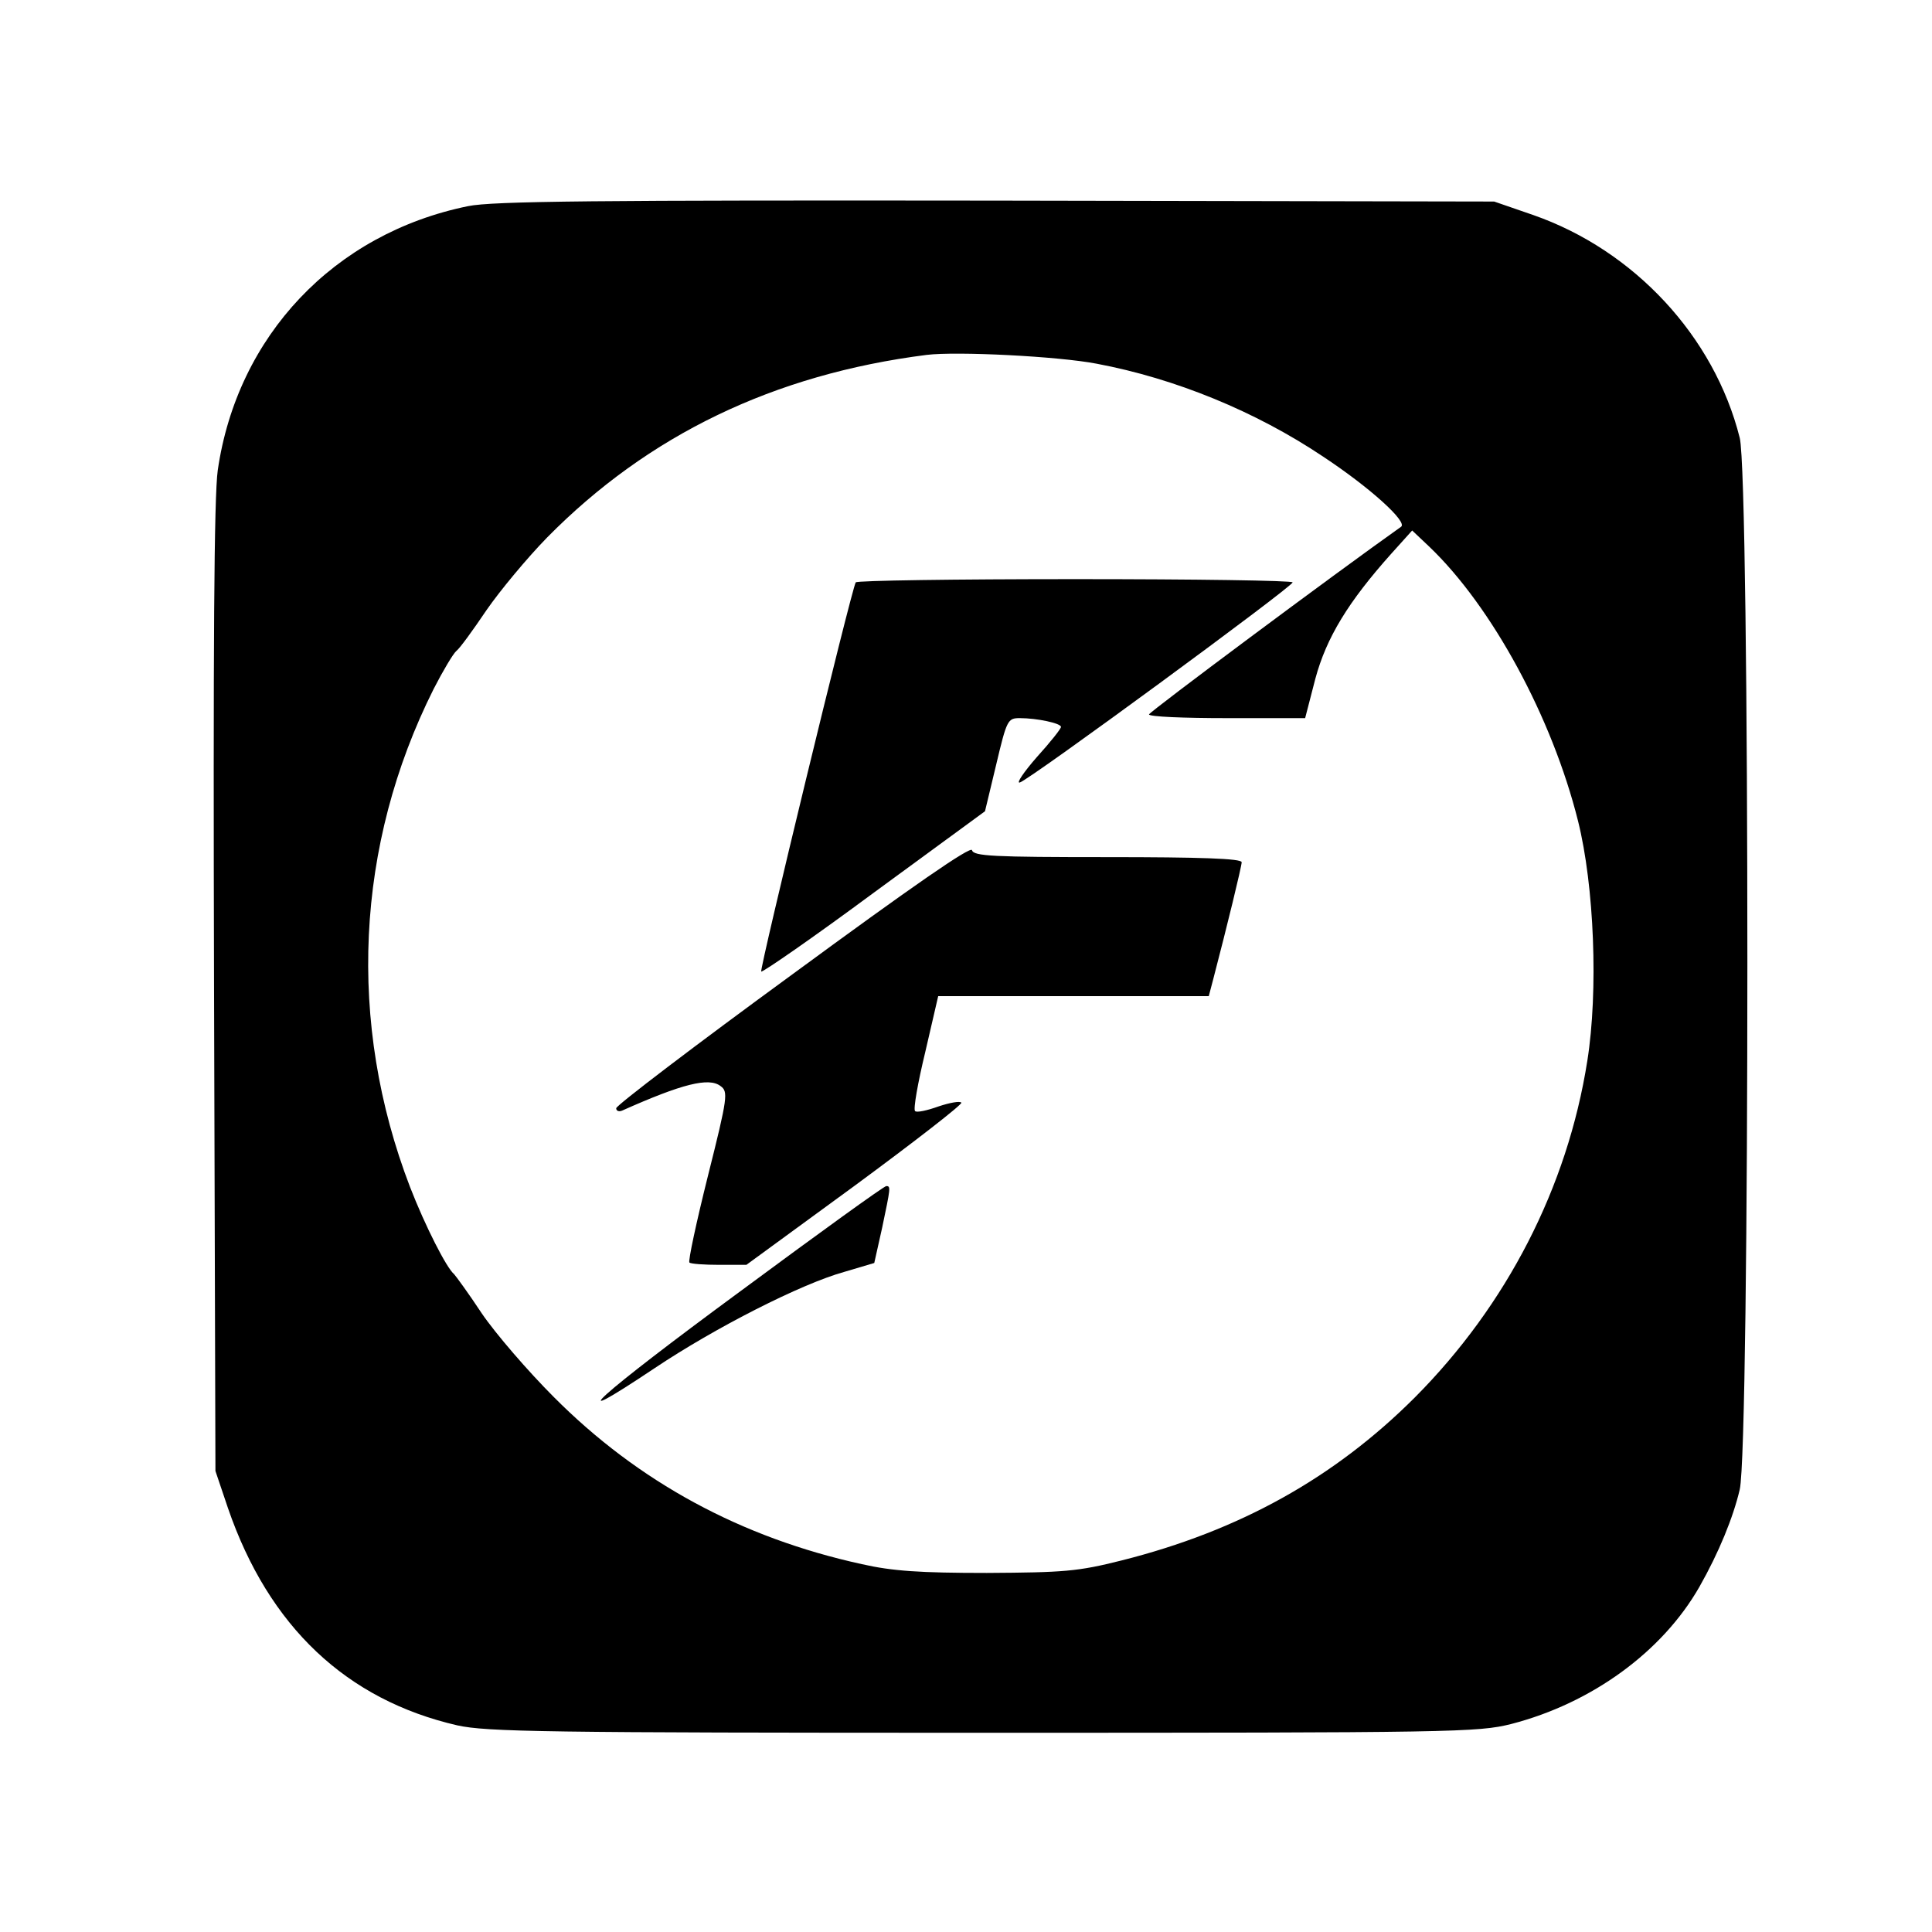
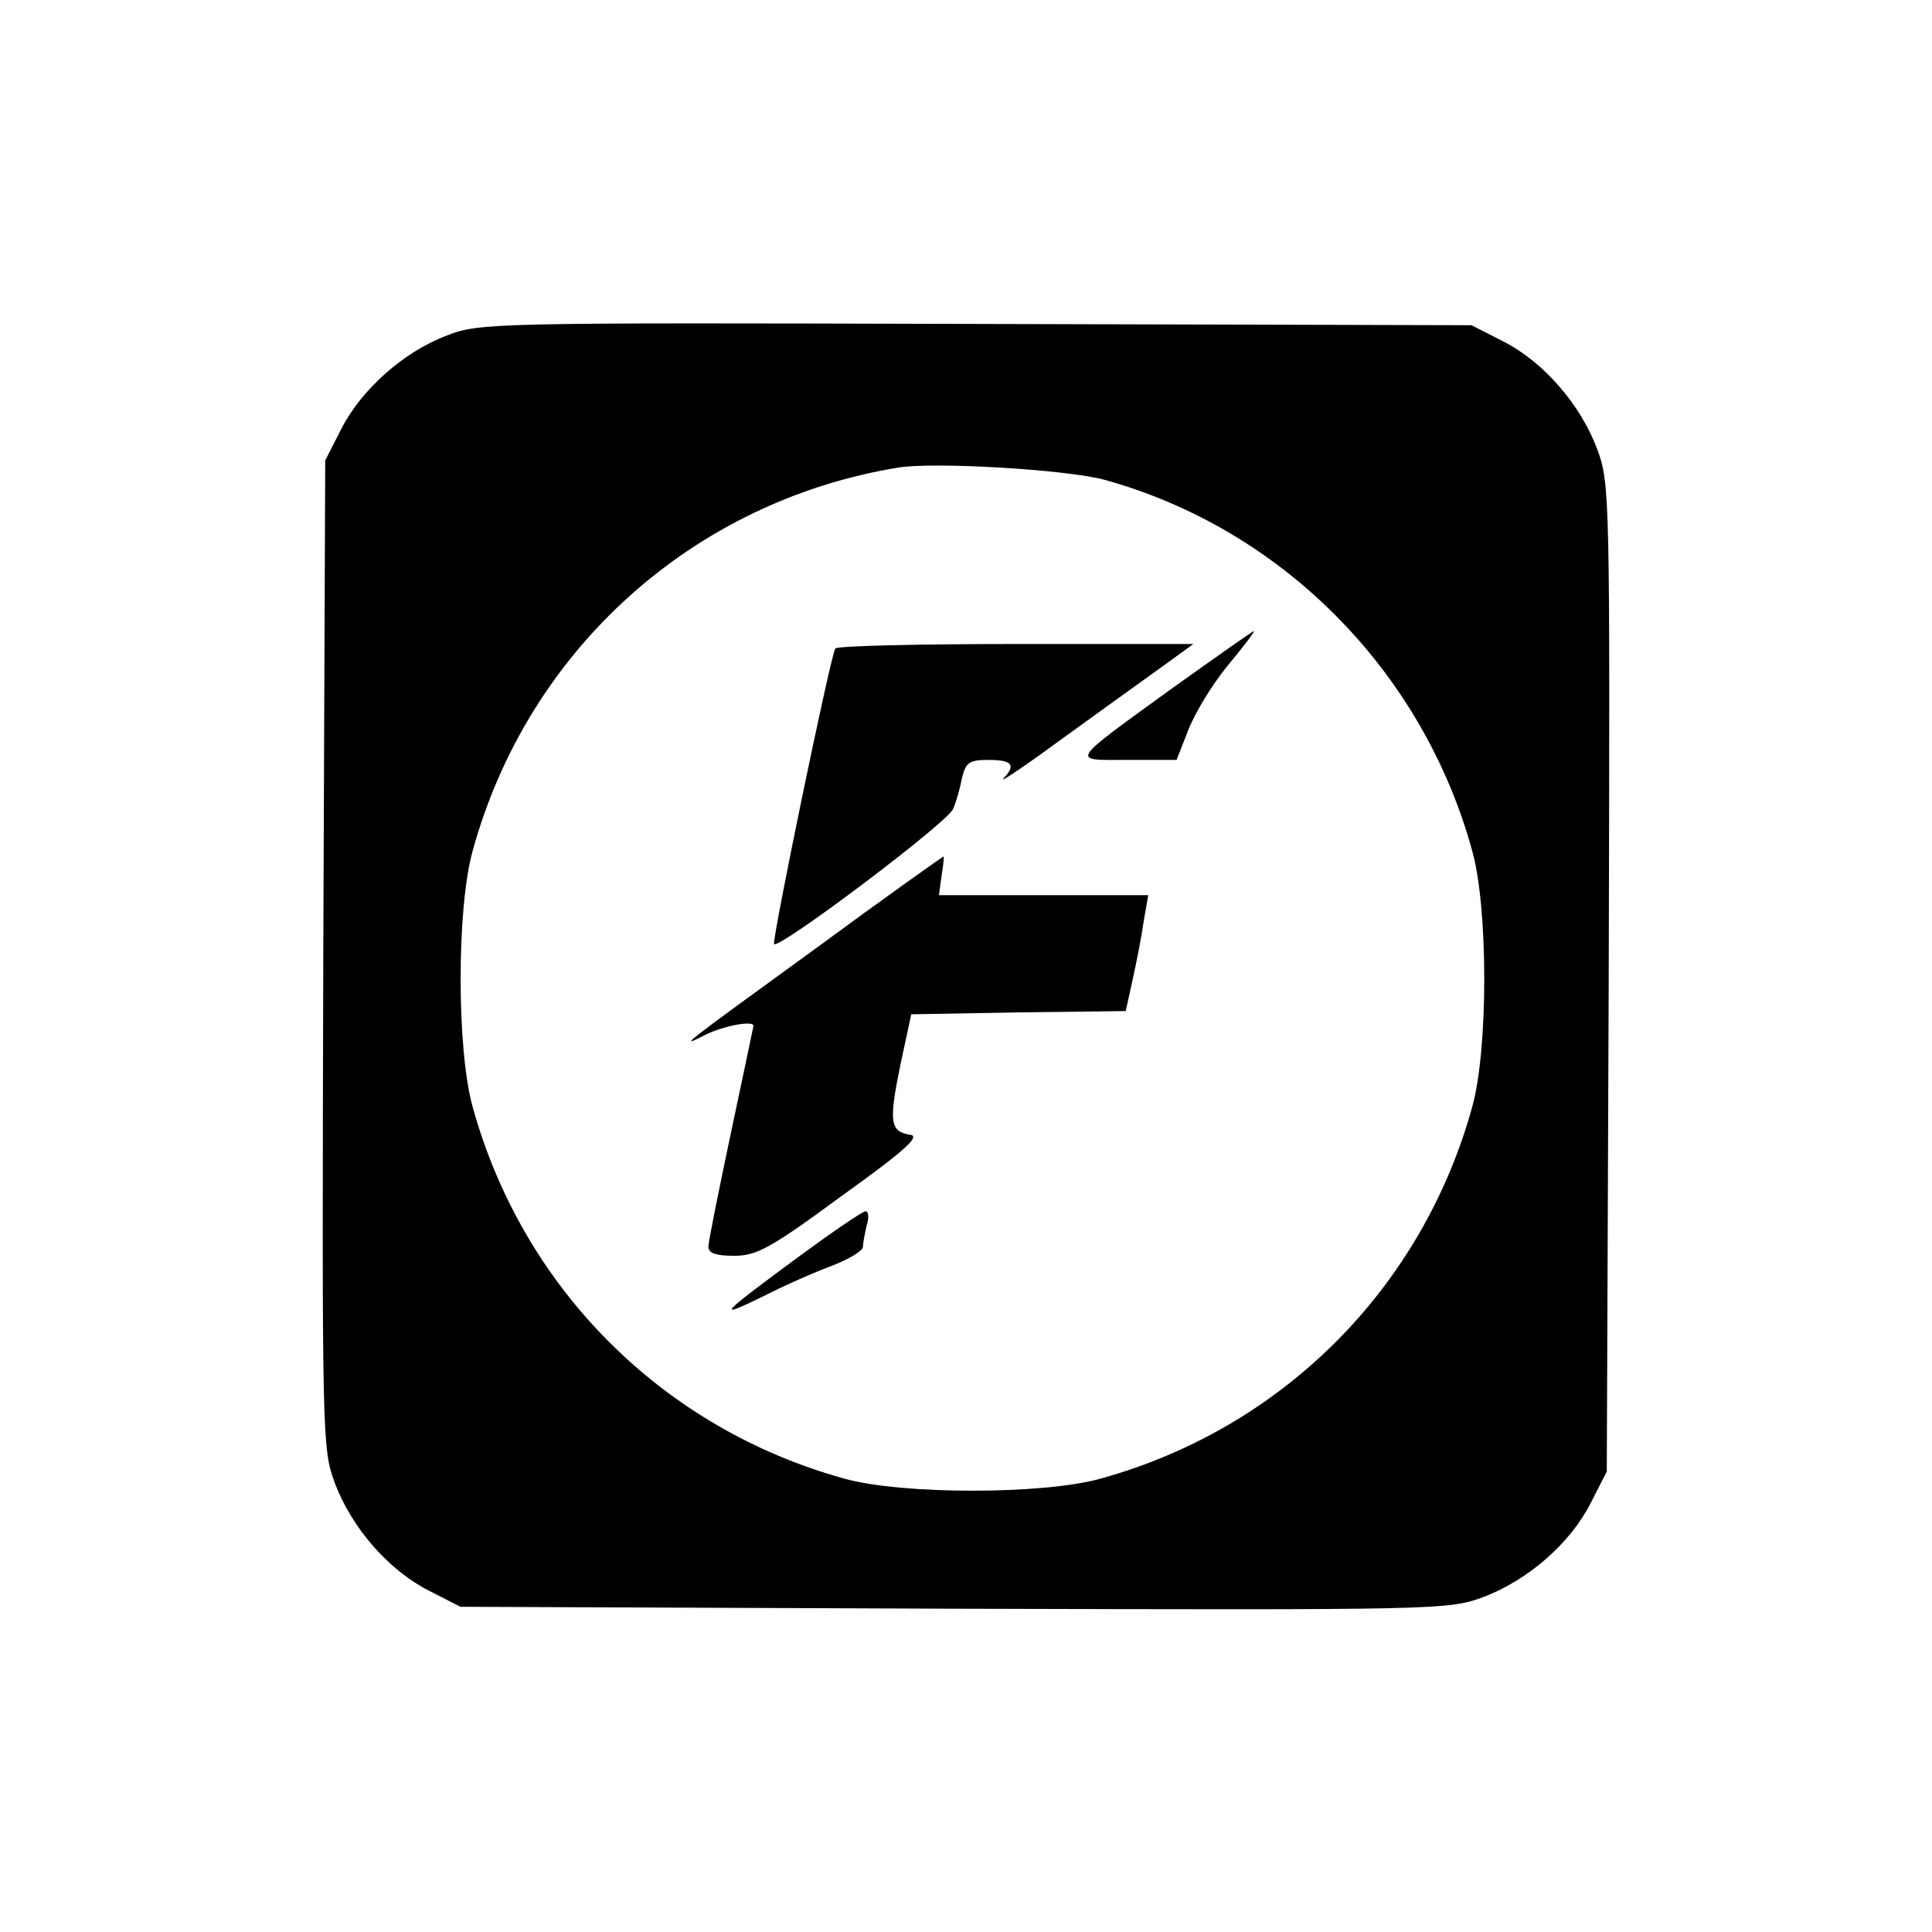
- <svg xmlns="http://www.w3.org/2000/svg" version="1.0" width="417pt" height="417pt" viewBox="0 0 417 417" preserveAspectRatio="xMidYMid meet">
-   <g transform="translate(0,417) scale(0.1,-0.1)" fill="#000000" stroke="none">
-     <path d="M1010 3725 c-289 -59 -498 -280 -540 -570 -8 -57 -10 -380 -8 -1120 l3 -1040 27 -80 c88 -256 256 -414 495 -469 64 -14 188 -16 1136 -16 1019 0 1067 1 1139 19 174 45 326 156 406 296 42 74 73 150 87 210 22 92 22 2184 0 2270 -55 219 -228 405 -446 481 l-84 29 -1075 2 c-859 1 -1088 -1 -1140 -12z m1357 -340 c170 -32 343 -103 488 -200 103 -68 184 -142 169 -152 -144 -102 -544 -400 -544 -405 0 -5 76 -8 168 -8 l169 0 22 85 c24 89 71 166 164 270 l45 50 37 -35 c135 -129 265 -368 321 -592 35 -140 44 -367 20 -518 -43 -273 -174 -527 -372 -726 -174 -174 -379 -288 -633 -352 -95 -24 -125 -26 -291 -27 -144 0 -204 4 -270 19 -260 57 -482 177 -665 361 -55 55 -125 136 -155 180 -29 44 -57 82 -60 85 -16 13 -62 103 -95 188 -136 354 -118 738 51 1075 20 39 42 76 49 82 7 5 36 45 65 88 29 42 88 113 131 157 218 221 489 352 819 394 65 8 284 -3 367 -19z" />
-     <path d="M1847 2913 c-10 -18 -208 -835 -204 -840 3 -2 113 74 244 171 l239 175 24 100 c23 97 25 101 51 101 37 0 89 -11 89 -19 0 -4 -23 -33 -52 -65 -28 -32 -45 -57 -37 -55 20 5 588 422 589 432 0 4 -211 7 -469 7 -259 0 -472 -3 -474 -7z" />
-     <path d="M1713 2069 c-211 -154 -383 -285 -383 -291 0 -6 6 -8 13 -5 130 58 187 72 212 53 17 -12 16 -23 -27 -194 -25 -100 -43 -184 -40 -187 3 -3 32 -5 64 -5 l59 0 234 171 c129 95 232 175 230 179 -3 4 -25 0 -49 -8 -25 -9 -48 -14 -51 -10 -4 4 6 61 22 127 l28 121 292 0 292 0 10 38 c29 111 61 242 61 251 0 8 -91 11 -289 11 -247 0 -290 2 -293 15 -2 10 -129 -78 -385 -266z" />
-     <path d="M1598 1383 c-306 -225 -399 -309 -185 -166 130 87 316 182 410 208 l64 19 17 76 c18 86 19 90 9 90 -5 0 -146 -102 -315 -227z" />
+ <svg xmlns="http://www.w3.org/2000/svg" version="1.0" width="300pt" height="300pt" viewBox="0 0 300 300" preserveAspectRatio="xMidYMid meet">
+   <g transform="translate(0,300) scale(0.1,-0.1)" fill="#000000" stroke="none">
+     <path d="M694 2479 c-67 -25 -133 -84 -164 -145 l-25 -49 -3 -766 c-2 -753 -2 -768 18 -822 26 -69 83 -135 146 -167 l49 -25 766 -3 c753 -2 768 -2 822 18 69 26 135 83 167 146 l25 49 3 766 c2 753 2 768 -18 822 -26 69 -83 135 -146 167 l-49 25 -770 2 c-748 2 -771 2 -821 -18z m1021 -224 c275 -76 494 -296 571 -576 25 -89 25 -309 0 -398 -78 -282 -295 -499 -577 -577 -89 -25 -309 -25 -398 0 -282 78 -499 295 -577 577 -25 89 -25 309 0 398 86 313 343 543 661 595 57 9 260 -3 320 -19z" />
+     <path d="M1824 1934 c-167 -121 -162 -114 -73 -114 l76 0 18 46 c10 26 37 71 61 100 25 30 43 54 41 54 -2 0 -57 -39 -123 -86z" />
+     <path d="M1297 1993 c-8 -14 -99 -455 -95 -459 8 -8 270 189 278 210 5 11 11 33 14 49 6 23 11 27 41 27 37 0 43 -8 23 -29 -7 -8 37 22 97 66 61 44 130 94 154 111 l44 32 -276 0 c-152 0 -278 -3 -280 -7z" />
+     <path d="M1269 1529 c-212 -154 -219 -159 -172 -135 27 13 73 22 73 13 0 -1 -16 -76 -35 -166 -19 -90 -35 -169 -35 -177 0 -10 12 -14 40 -14 35 0 57 12 167 93 99 71 123 93 106 95 -31 5 -33 20 -15 108 l17 79 167 3 166 2 11 50 c6 27 14 68 17 90 l7 40 -163 0 -162 0 4 30 c3 17 4 30 3 30 -1 0 -90 -63 -196 -141z" />
+     <path d="M1238 1047 c-122 -90 -127 -96 -53 -60 33 17 81 38 108 48 26 10 47 23 47 29 0 6 3 21 6 34 4 12 2 22 -2 21 -5 0 -53 -33 -106 -72z" />
  </g>
</svg>
